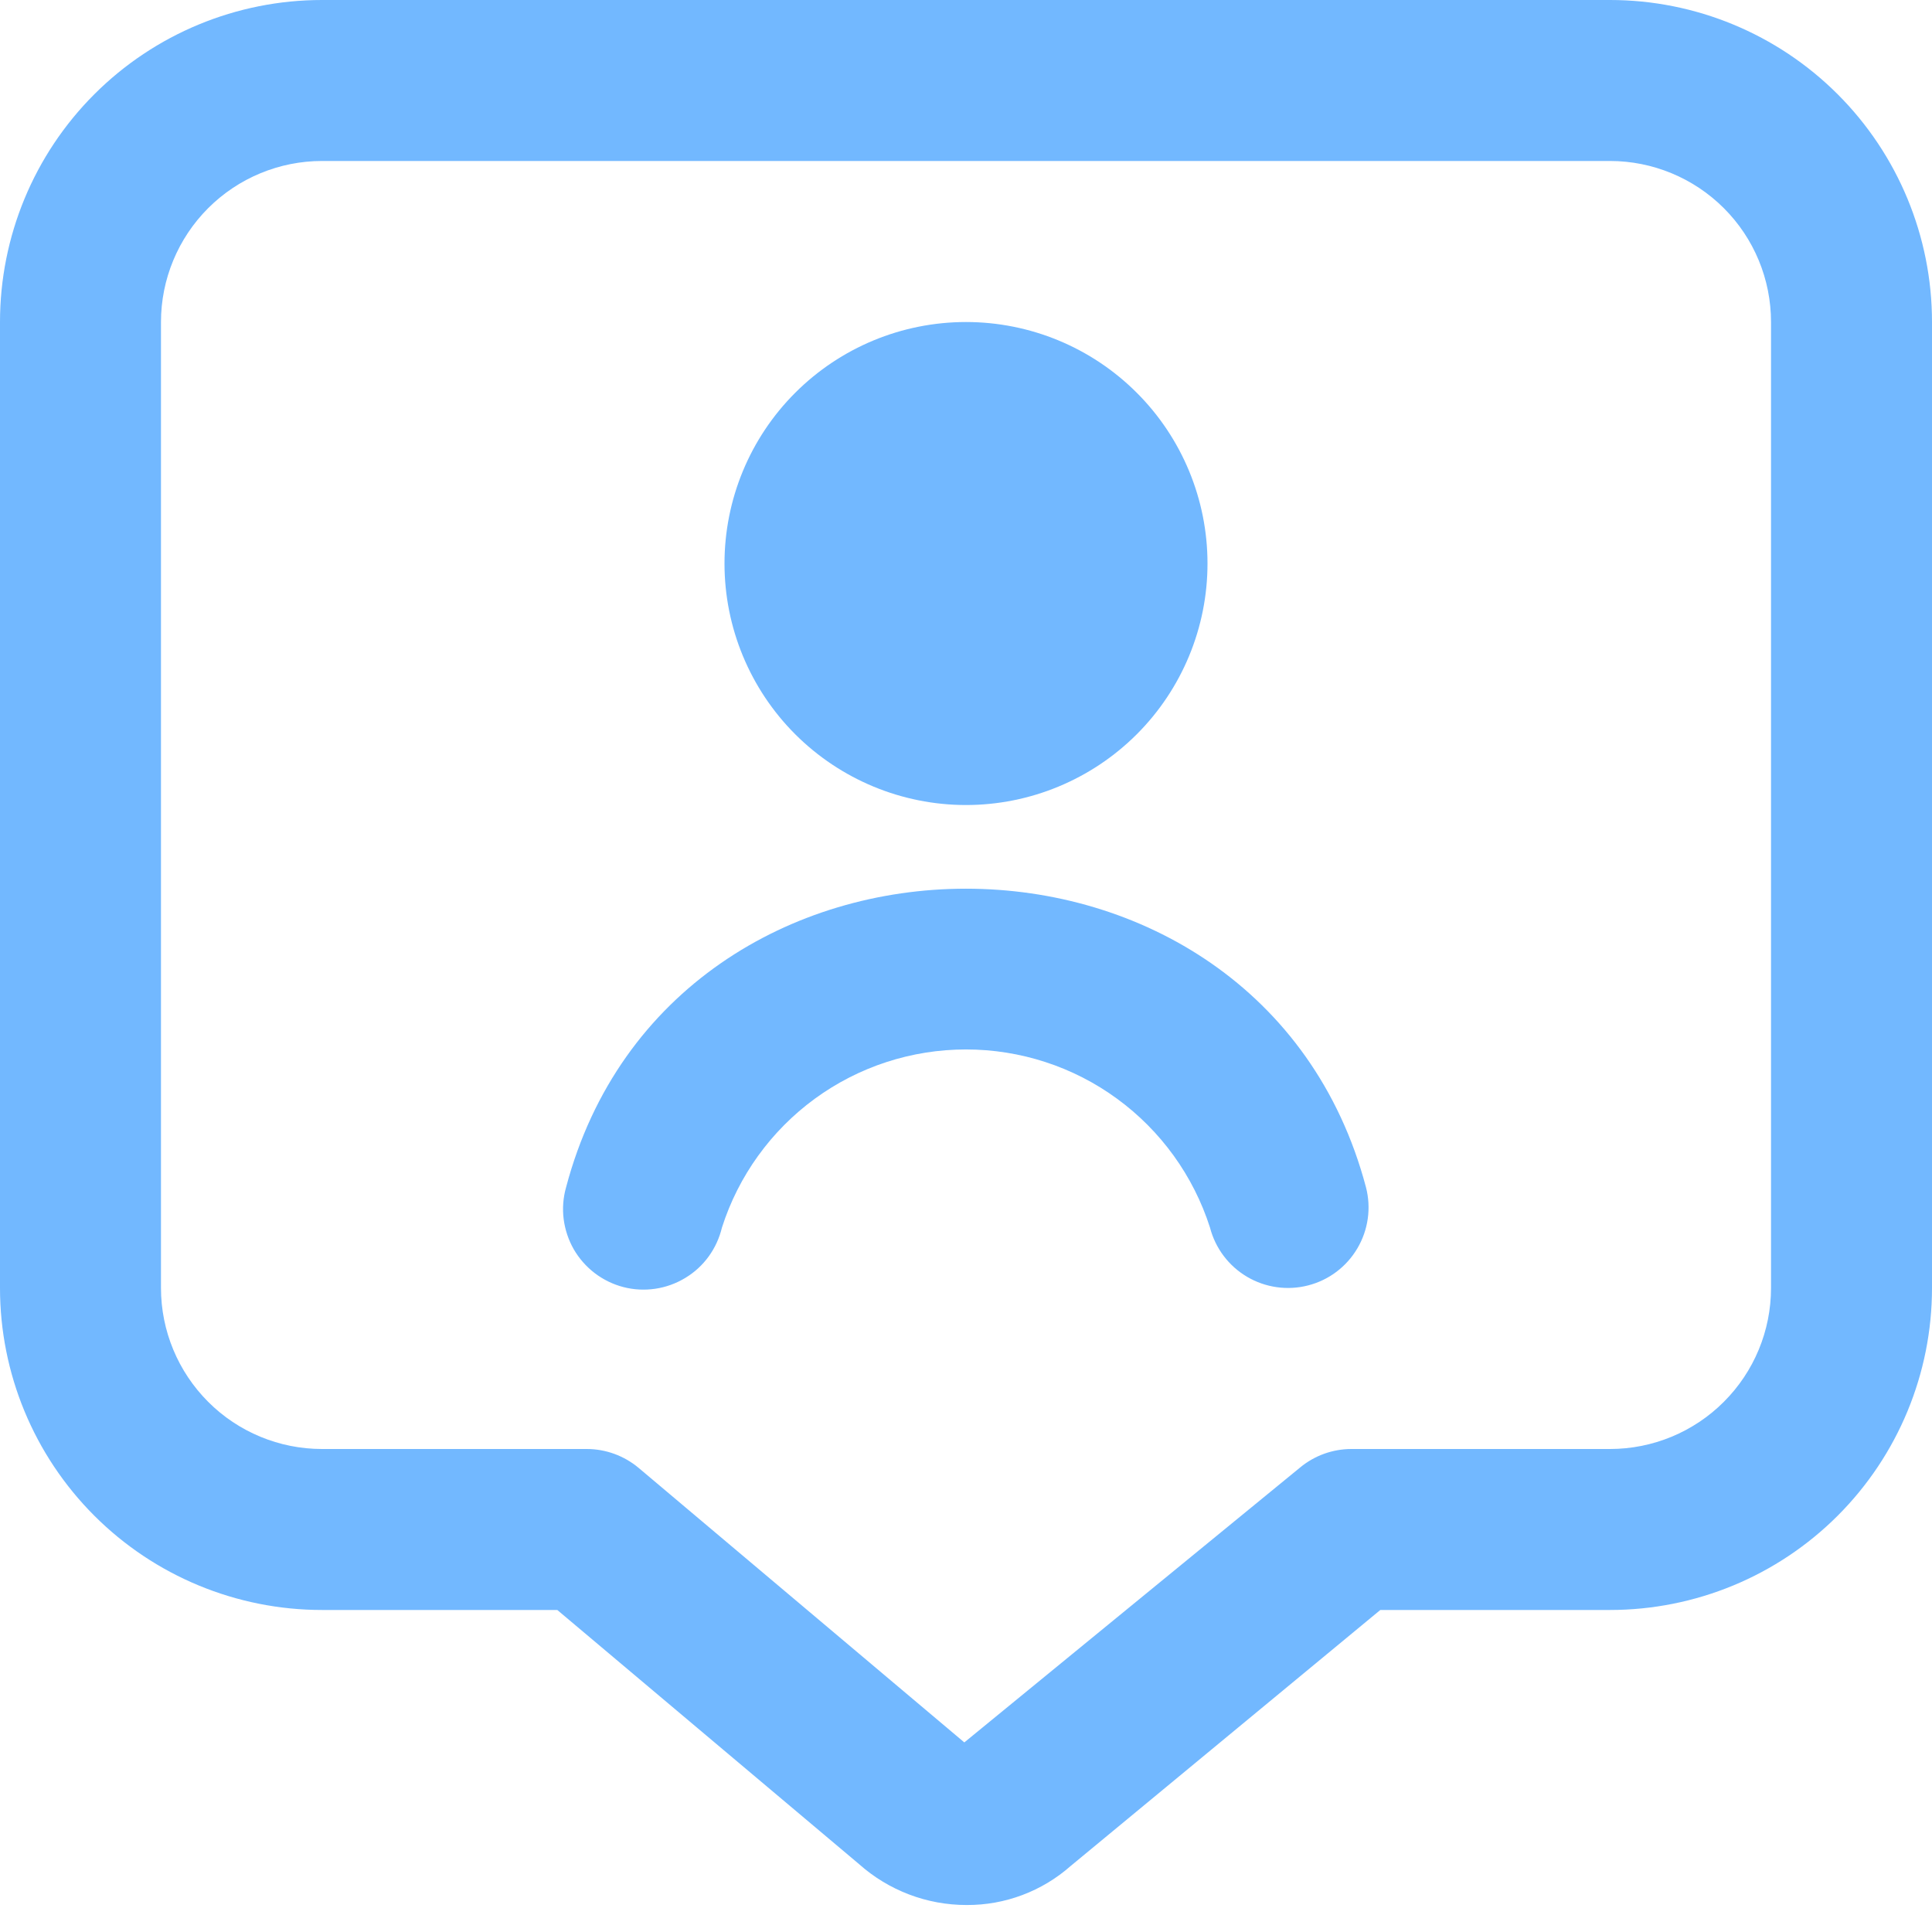
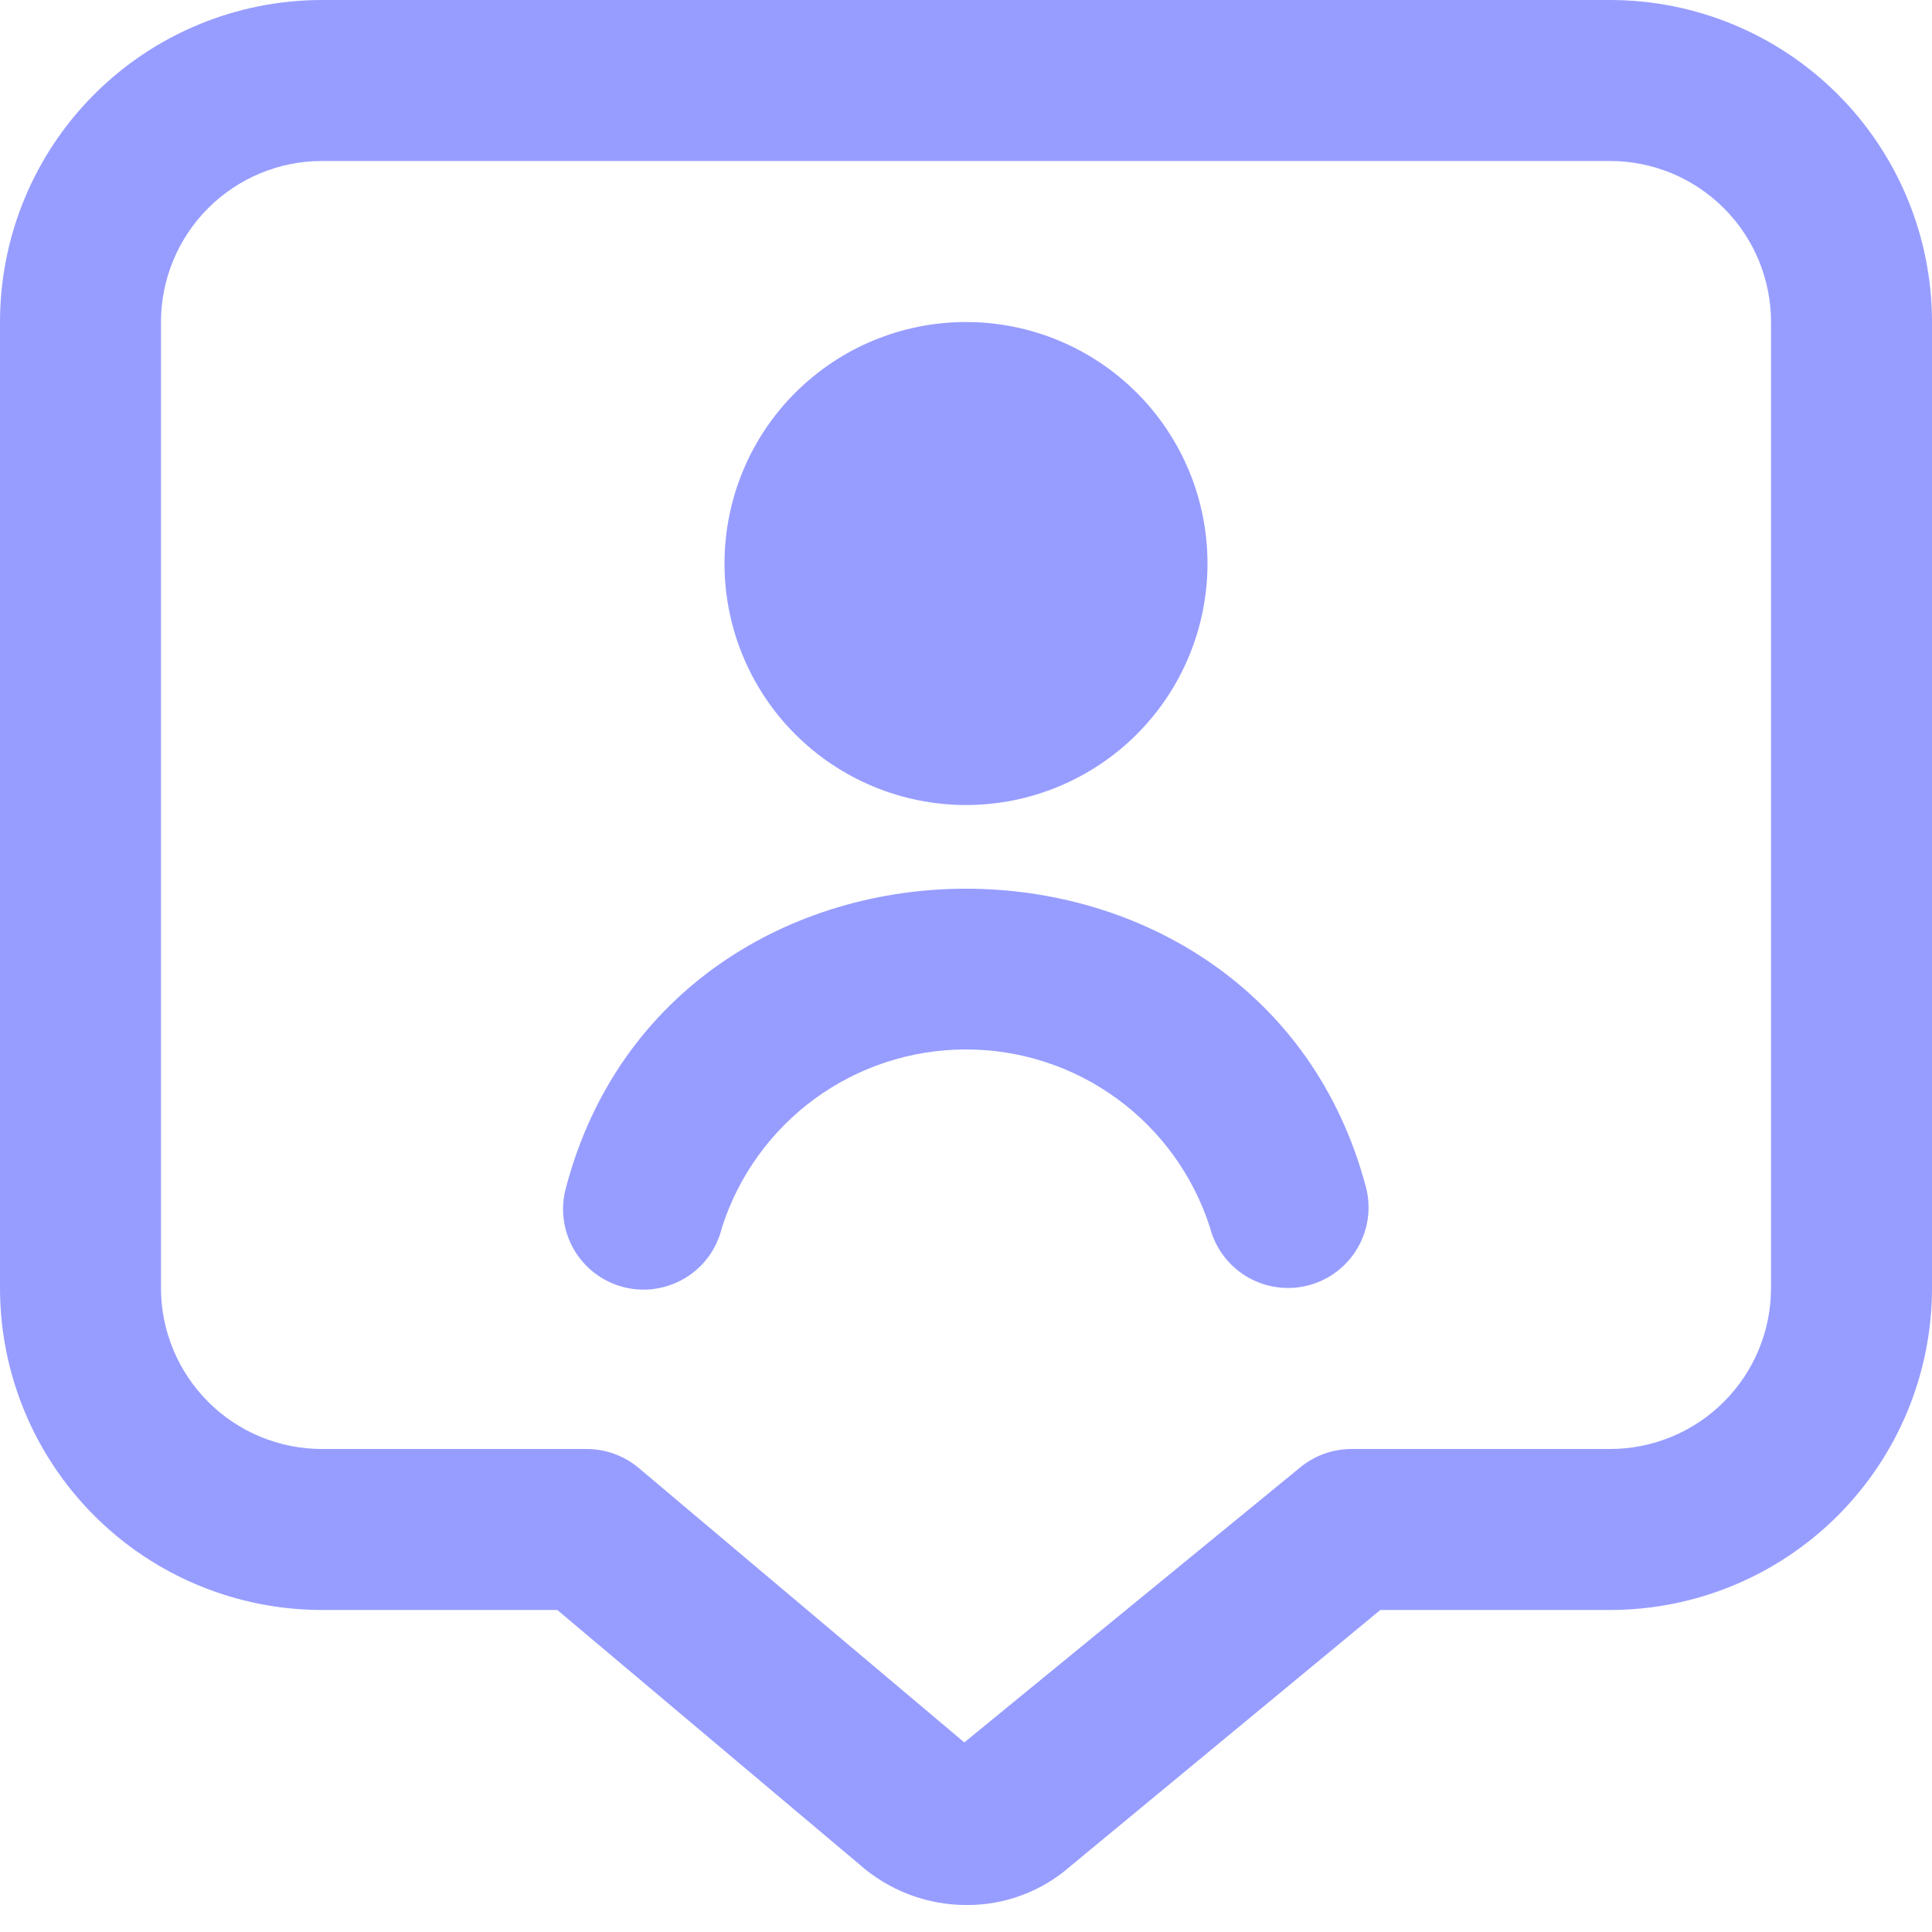
<svg xmlns="http://www.w3.org/2000/svg" width="31" height="31" viewBox="0 0 31 31" fill="none">
-   <path d="M15.5 12.917C14.472 12.917 13.487 12.508 12.76 11.782C12.033 11.055 11.625 10.069 11.625 9.042C11.625 8.014 12.033 7.028 12.76 6.302C13.487 5.575 14.472 5.167 15.5 5.167C16.528 5.167 17.513 5.575 18.24 6.302C18.967 7.028 19.375 8.014 19.375 9.042C19.375 10.069 18.967 11.055 18.24 11.782C17.513 12.508 16.528 12.917 15.5 12.917ZM11.584 19.697C11.849 18.867 12.372 18.143 13.075 17.629C13.779 17.115 14.628 16.839 15.499 16.839C16.371 16.839 17.22 17.115 17.923 17.629C18.627 18.143 19.149 18.867 19.415 19.697C19.501 20.029 19.715 20.313 20.01 20.487C20.305 20.661 20.658 20.711 20.99 20.625C21.322 20.54 21.606 20.326 21.78 20.03C21.954 19.735 22.004 19.383 21.918 19.051C20.225 12.661 10.771 12.664 9.083 19.051C9.036 19.216 9.023 19.39 9.044 19.56C9.066 19.731 9.121 19.896 9.206 20.045C9.292 20.194 9.407 20.324 9.544 20.429C9.681 20.533 9.837 20.609 10.003 20.652C10.17 20.695 10.343 20.704 10.513 20.679C10.684 20.654 10.847 20.595 10.994 20.506C11.142 20.418 11.27 20.3 11.371 20.161C11.472 20.022 11.544 19.864 11.584 19.697ZM15.512 30.567C14.874 30.568 14.259 30.334 13.783 29.91L8.942 25.833H5.167C3.796 25.833 2.482 25.289 1.513 24.32C0.544 23.351 0 22.037 0 20.667V5.167C0 3.796 0.544 2.482 1.513 1.513C2.482 0.544 3.796 0 5.167 0L25.833 0C27.204 0 28.518 0.544 29.487 1.513C30.456 2.482 31 3.796 31 5.167V20.667C31 22.037 30.456 23.351 29.487 24.32C28.518 25.289 27.204 25.833 25.833 25.833H22.148L17.179 29.941C16.719 30.347 16.125 30.57 15.512 30.567ZM5.167 2.583C4.482 2.583 3.824 2.856 3.34 3.34C2.856 3.824 2.583 4.482 2.583 5.167V20.667C2.583 21.352 2.856 22.009 3.34 22.493C3.824 22.978 4.482 23.25 5.167 23.25H9.415C9.719 23.25 10.014 23.358 10.247 23.553L15.473 27.958L20.862 23.546C21.093 23.355 21.384 23.25 21.684 23.25H25.833C26.518 23.25 27.176 22.978 27.66 22.493C28.145 22.009 28.417 21.352 28.417 20.667V5.167C28.417 4.482 28.145 3.824 27.66 3.34C27.176 2.856 26.518 2.583 25.833 2.583H5.167Z" fill="#72B8FF" />
+   <path d="M15.5 12.917C14.472 12.917 13.487 12.508 12.76 11.782C12.033 11.055 11.625 10.069 11.625 9.042C11.625 8.014 12.033 7.028 12.76 6.302C13.487 5.575 14.472 5.167 15.5 5.167C16.528 5.167 17.513 5.575 18.24 6.302C18.967 7.028 19.375 8.014 19.375 9.042C19.375 10.069 18.967 11.055 18.24 11.782C17.513 12.508 16.528 12.917 15.5 12.917ZM11.584 19.697C11.849 18.867 12.372 18.143 13.075 17.629C13.779 17.115 14.628 16.839 15.499 16.839C16.371 16.839 17.22 17.115 17.923 17.629C18.627 18.143 19.149 18.867 19.415 19.697C19.501 20.029 19.715 20.313 20.01 20.487C20.305 20.661 20.658 20.711 20.99 20.625C21.322 20.54 21.606 20.326 21.78 20.03C21.954 19.735 22.004 19.383 21.918 19.051C20.225 12.661 10.771 12.664 9.083 19.051C9.036 19.216 9.023 19.39 9.044 19.56C9.066 19.731 9.121 19.896 9.206 20.045C9.292 20.194 9.407 20.324 9.544 20.429C9.681 20.533 9.837 20.609 10.003 20.652C10.17 20.695 10.343 20.704 10.513 20.679C10.684 20.654 10.847 20.595 10.994 20.506C11.142 20.418 11.27 20.3 11.371 20.161C11.472 20.022 11.544 19.864 11.584 19.697ZM15.512 30.567C14.874 30.568 14.259 30.334 13.783 29.91L8.942 25.833H5.167C3.796 25.833 2.482 25.289 1.513 24.32C0.544 23.351 0 22.037 0 20.667V5.167C0 3.796 0.544 2.482 1.513 1.513C2.482 0.544 3.796 0 5.167 0L25.833 0C27.204 0 28.518 0.544 29.487 1.513C30.456 2.482 31 3.796 31 5.167V20.667C31 22.037 30.456 23.351 29.487 24.32C28.518 25.289 27.204 25.833 25.833 25.833H22.148L17.179 29.941C16.719 30.347 16.125 30.57 15.512 30.567ZM5.167 2.583C4.482 2.583 3.824 2.856 3.34 3.34C2.856 3.824 2.583 4.482 2.583 5.167V20.667C2.583 21.352 2.856 22.009 3.34 22.493C3.824 22.978 4.482 23.25 5.167 23.25H9.415C9.719 23.25 10.014 23.358 10.247 23.553L15.473 27.958L20.862 23.546C21.093 23.355 21.384 23.25 21.684 23.25H25.833C26.518 23.25 27.176 22.978 27.66 22.493C28.145 22.009 28.417 21.352 28.417 20.667V5.167C28.417 4.482 28.145 3.824 27.66 3.34C27.176 2.856 26.518 2.583 25.833 2.583H5.167Z" fill="#979DFF" />
</svg>
